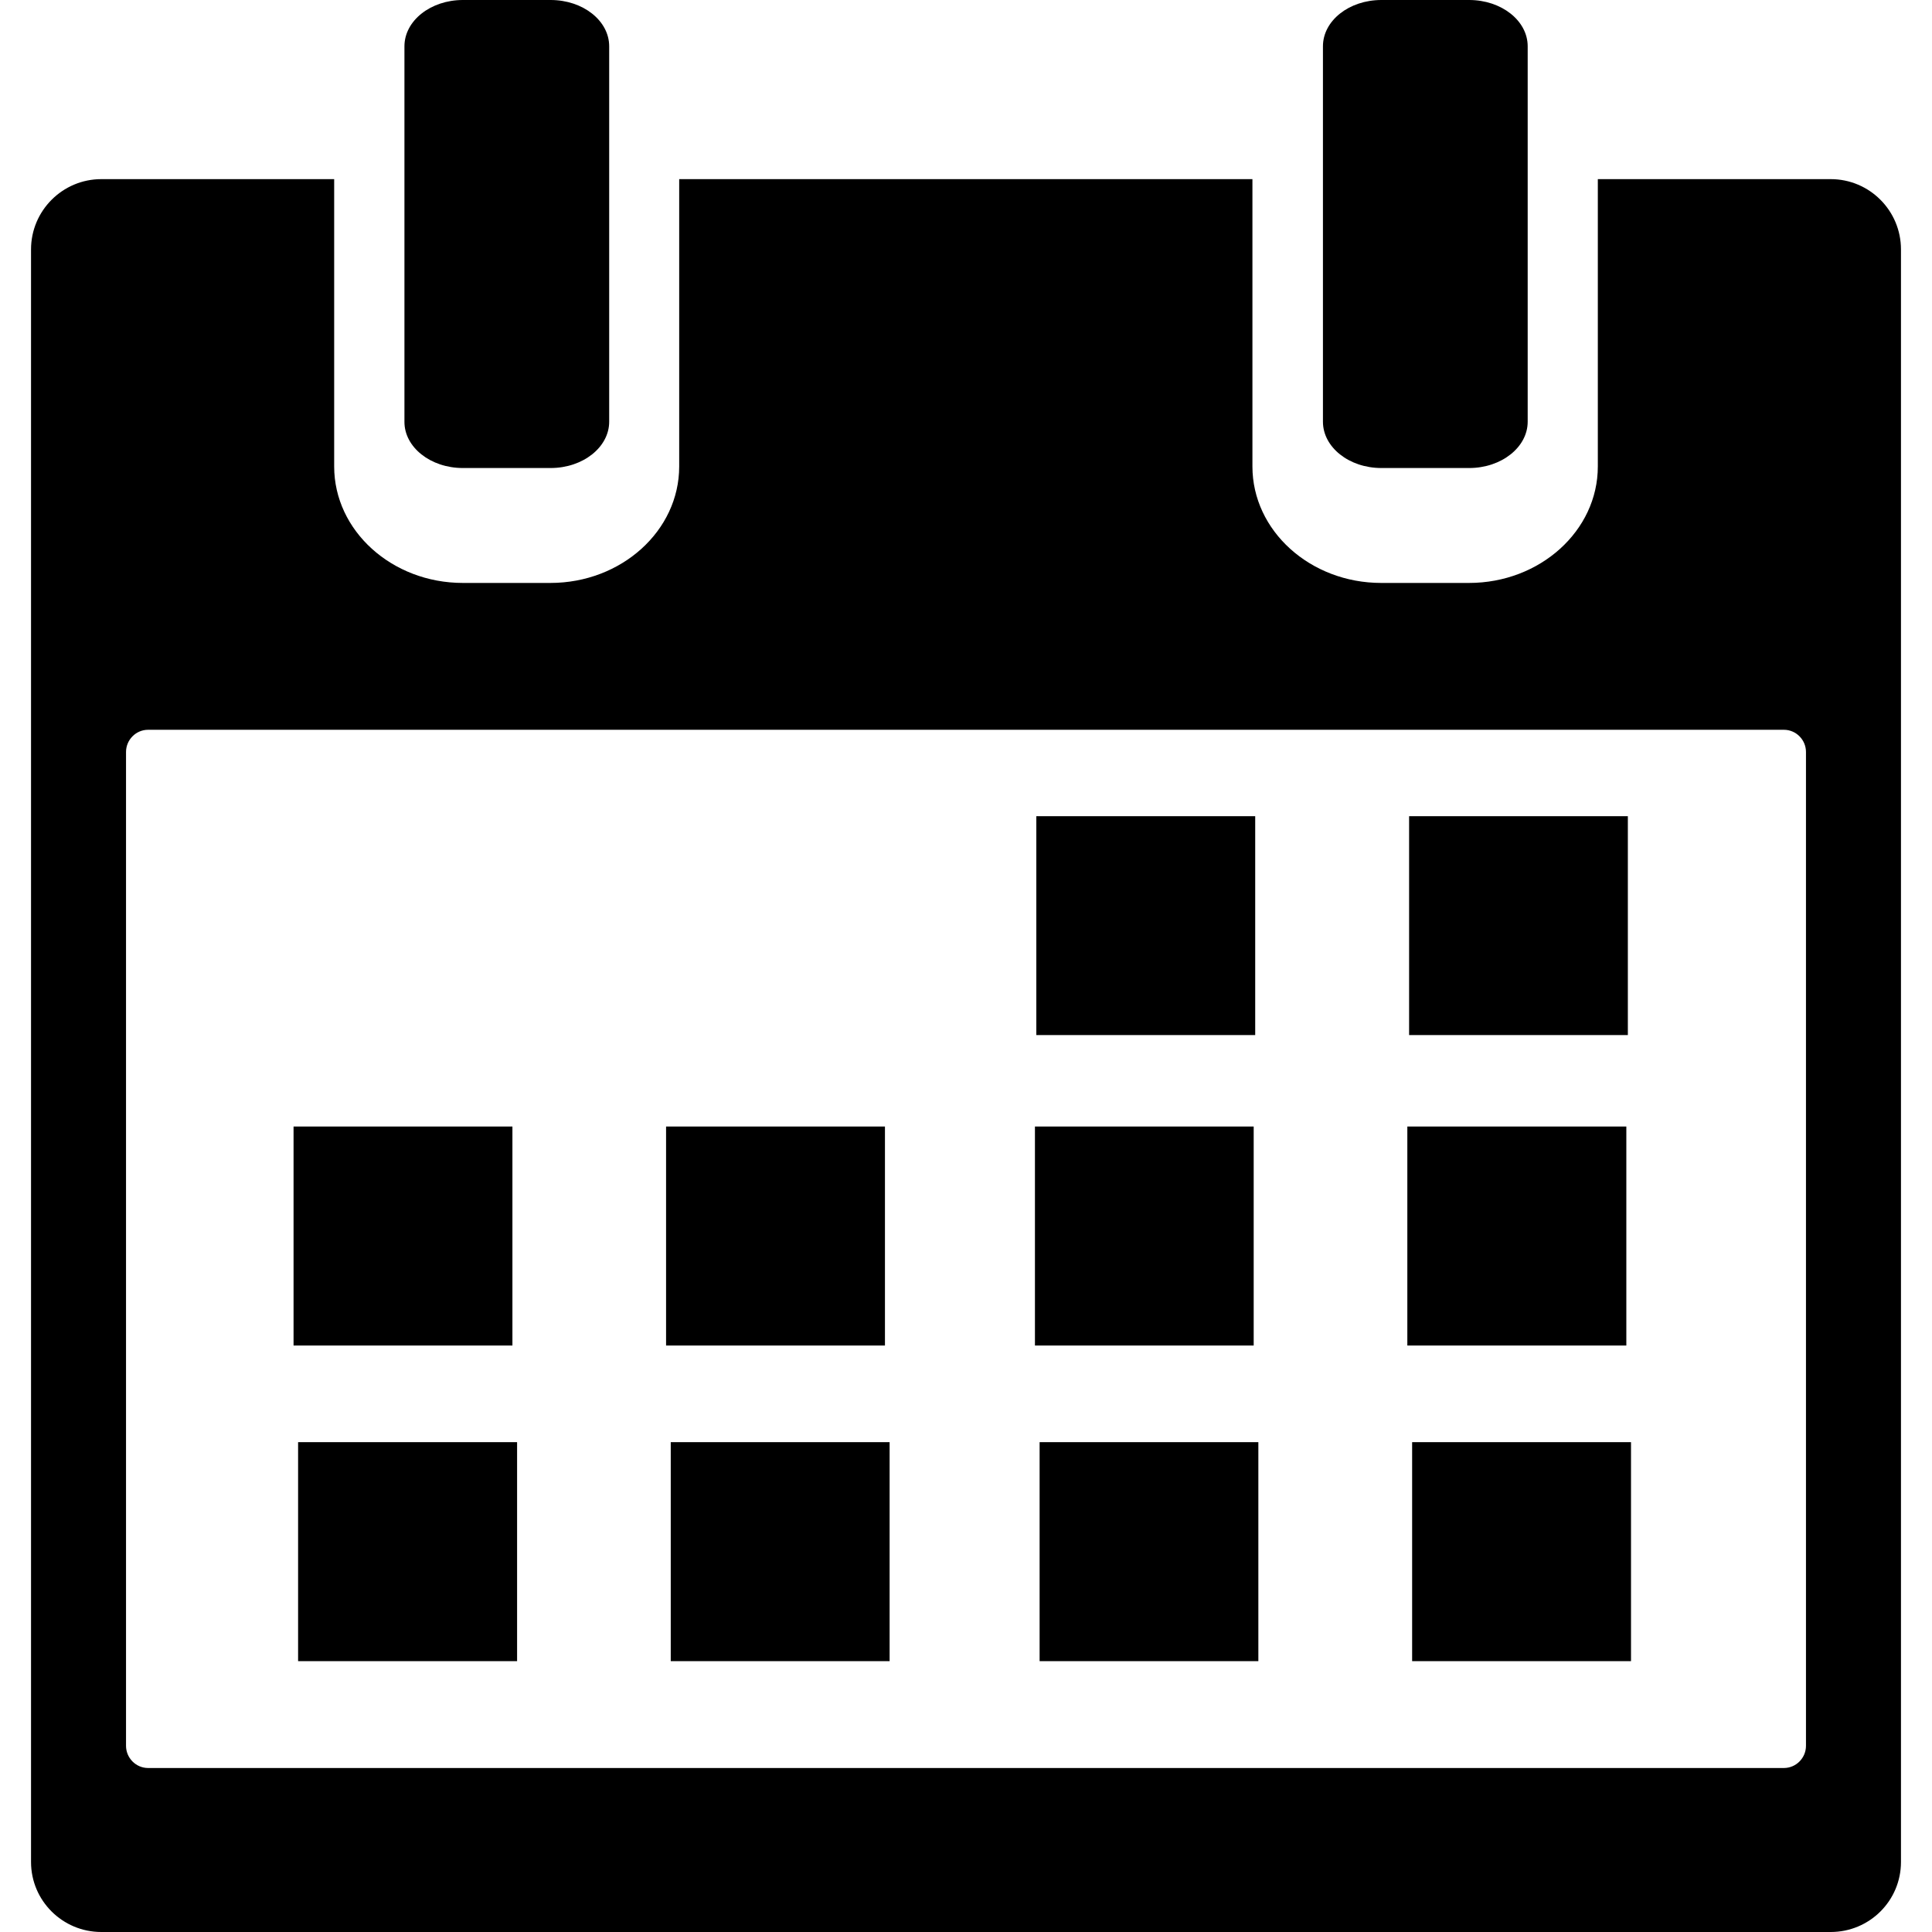
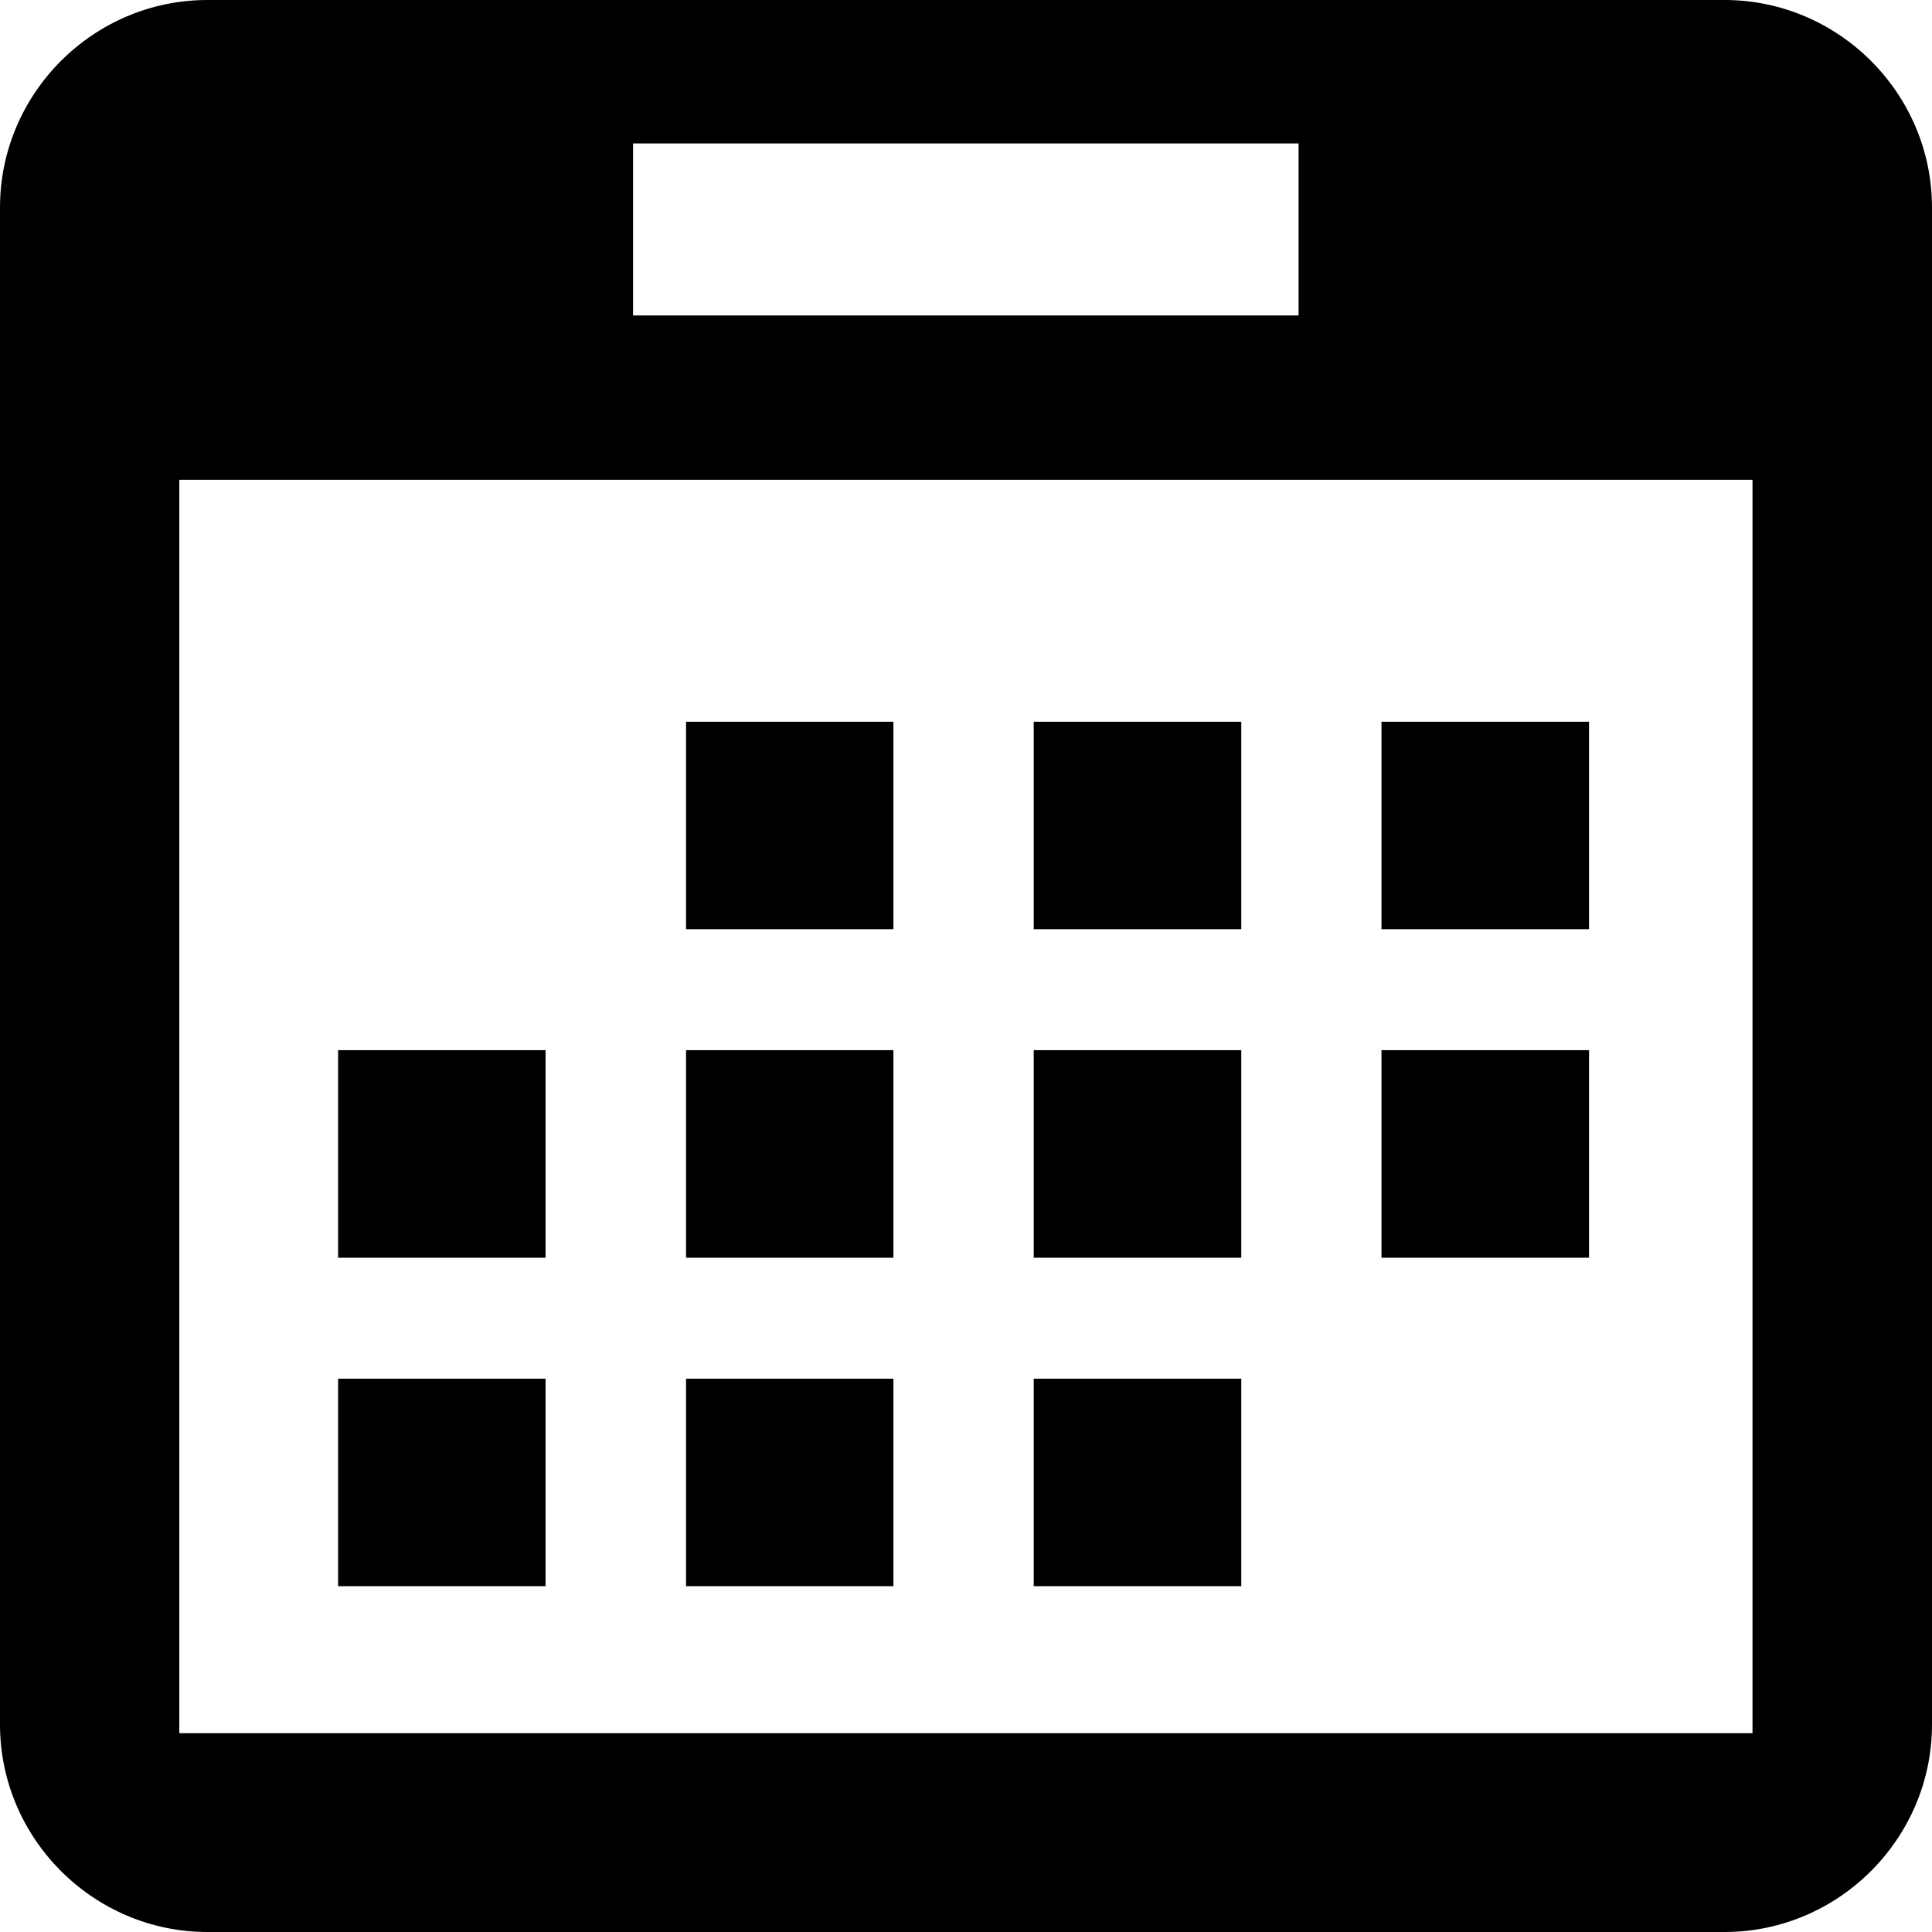
- <svg id="calendar" viewBox="0 0 15.315 15.315">
-   <path d="M3.669,3.71h0.696c0.256,0,0.464-0.165,0.464-0.367V0.367C4.829,0.164,4.621,0,4.365,0H3.669   C3.414,0,3.206,0.164,3.206,0.367v2.976C3.205,3.545,3.413,3.71,3.669,3.71z" />
-   <path d="M10.95,3.71h0.696c0.256,0,0.464-0.165,0.464-0.367V0.367C12.11,0.164,11.902,0,11.646,0H10.95   c-0.256,0-0.463,0.164-0.463,0.367v2.976C10.487,3.545,10.694,3.71,10.95,3.71z" />
-   <path d="M14.512,1.42h-1.846v2.278c0,0.509-0.458,0.923-1.021,0.923h-0.696   c-0.563,0-1.021-0.414-1.021-0.923V1.42H5.384v2.278c0,0.509-0.458,0.923-1.021,0.923H3.669c-0.562,0-1.02-0.414-1.02-0.923V1.42   H0.803c-0.307,0-0.557,0.25-0.557,0.557V14.76c0,0.307,0.25,0.555,0.557,0.555h13.709c0.308,0,0.557-0.248,0.557-0.555V1.977   C15.069,1.67,14.82,1.42,14.512,1.42z M14.316,9.49v4.349c0,0.096-0.078,0.176-0.175,0.176H7.457H1.174   c-0.097,0-0.175-0.08-0.175-0.176V10.31V5.961c0-0.096,0.078-0.176,0.175-0.176h6.683h6.284l0,0c0.097,0,0.175,0.08,0.175,0.176   V9.49z" />
-   <rect x="2.327" y="8.93" width="1.735" height="1.736" />
-   <rect x="5.28" y="8.93" width="1.735" height="1.736" />
-   <rect x="8.204" y="8.93" width="1.734" height="1.736" />
-   <rect x="11.156" y="8.93" width="1.736" height="1.736" />
-   <rect x="2.363" y="11.432" width="1.736" height="1.736" />
-   <rect x="5.317" y="11.432" width="1.735" height="1.736" />
-   <rect x="8.241" y="11.432" width="1.734" height="1.736" />
-   <rect x="11.194" y="11.432" width="1.735" height="1.736" />
-   <rect x="8.215" y="6.47" width="1.735" height="1.735" />
-   <rect x="11.17" y="6.47" width="1.734" height="1.735" />
+ <svg xmlns="http://www.w3.org/2000/svg" viewBox="0 0 452.986 452.986">
+   <path d="M404.344,0H48.642C21.894,0,0,21.873,0,48.664v355.681c0,26.726,21.894,48.642,48.642,48.642   h355.702c26.726,0,48.642-21.916,48.642-48.642V48.664C452.986,21.873,431.07,0,404.344,0z M148.429,33.629h156.043v40.337   H148.429V33.629z M410.902,406.372H42.041v-293.88h368.86V406.372z" />
+   <rect x="79.273" y="246.23" width="48.642" height="48.664" />
+   <rect x="79.273" y="323.26" width="48.642" height="48.642" />
+   <rect x="160.853" y="169.223" width="48.621" height="48.642" />
+   <rect x="160.853" y="246.23" width="48.621" height="48.664" />
+   <rect x="160.853" y="323.26" width="48.621" height="48.642" />
+   <rect x="242.369" y="169.223" width="48.664" height="48.642" />
+   <rect x="242.369" y="246.23" width="48.664" height="48.664" />
+   <rect x="242.369" y="323.26" width="48.664" height="48.642" />
+   <rect x="323.907" y="169.223" width="48.664" height="48.642" />
+   <rect x="323.907" y="246.23" width="48.664" height="48.664" />
</svg>
